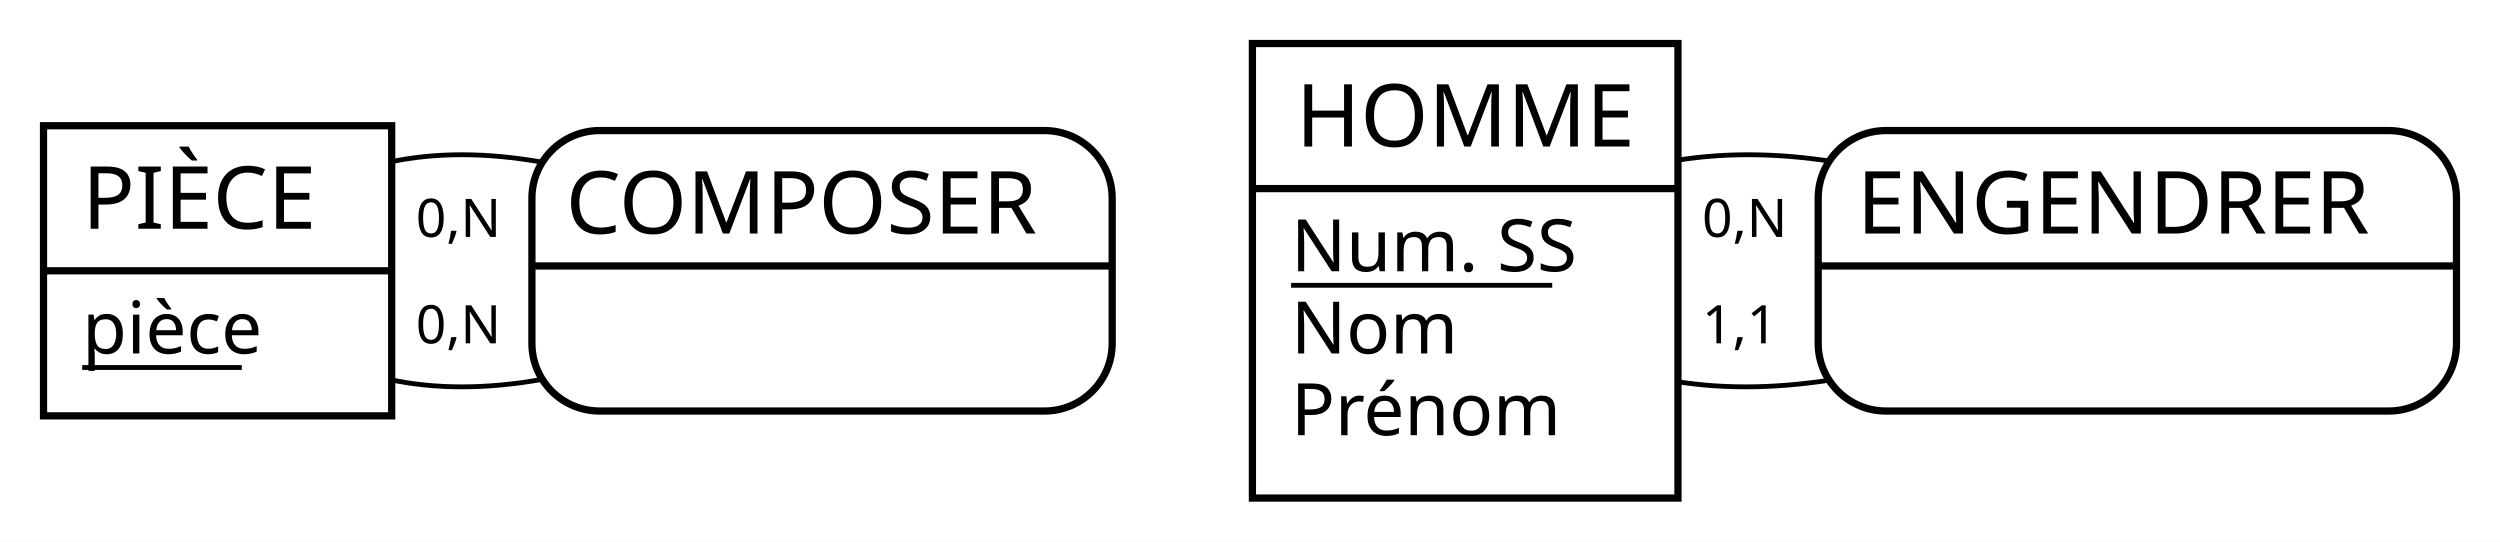
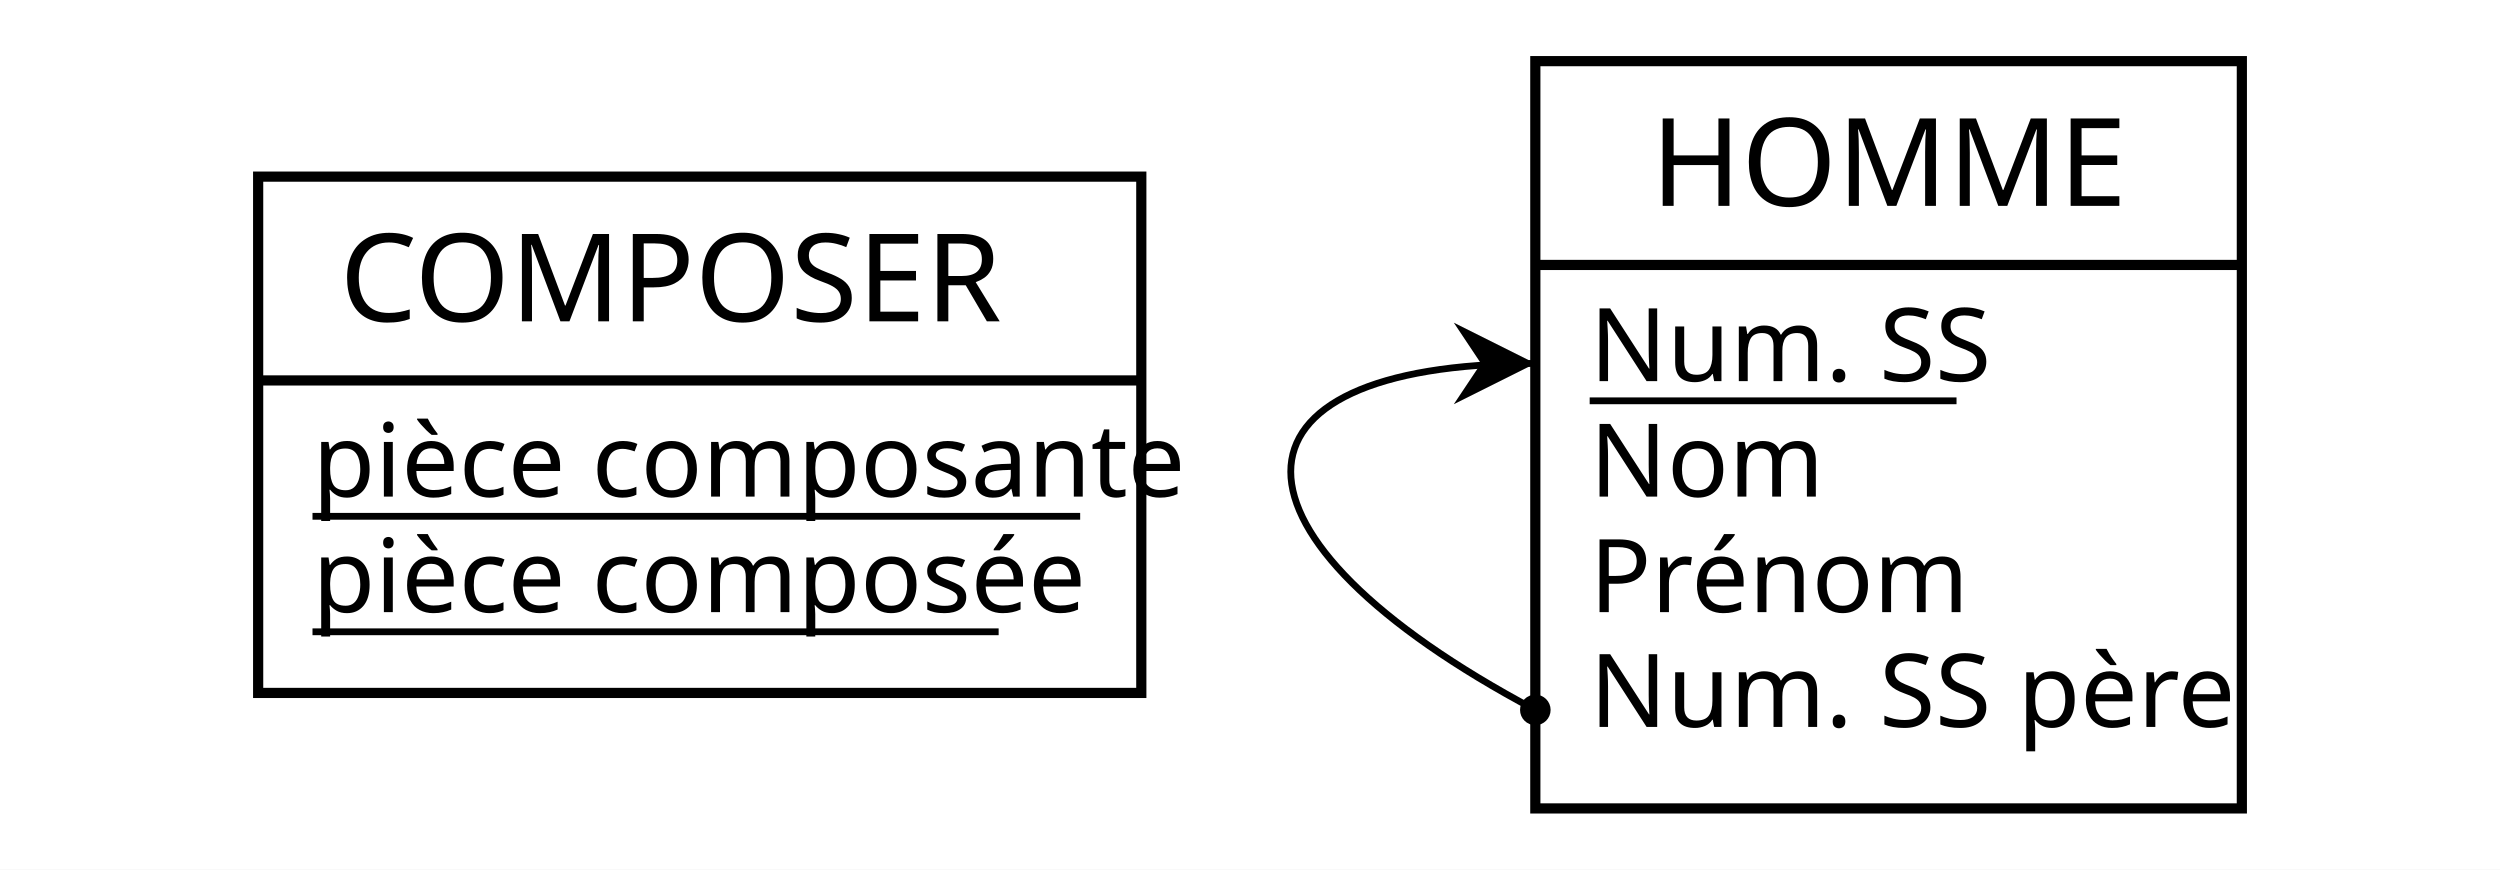
- <svg xmlns="http://www.w3.org/2000/svg" width="517" height="112" viewBox="0 0 517 112">
-   <rect x="0" y="0" width="517" height="112" fill="#FFFFFF" stroke="none" stroke-width="0" />
+ <svg xmlns="http://www.w3.org/2000/svg" width="368" height="128" viewBox="0 0 368 128">
+   <rect id="frame" x="0" y="0" width="368" height="128" fill="#FFFFFF" stroke="none" stroke-width="0" />
  <g>
-     <path d="M45 56 C70.67 24 112.33 24 170 56" fill="none" stroke="#000000" stroke-width="1" />
-     <path d="M45 56 C70.67 88 112.33 88 170 56" fill="none" stroke="#000000" stroke-width="1" />
    <g>
-       <path d="M216 27 a14 14 90 0 1 14 14 V55 h-120 V41 a14 14 90 0 1 14 -14" fill="#FFFFFF" stroke="#FFFFFF" stroke-width="0" />
-       <path d="M230 55 v16 a14 14 90 0 1 -14 14 H124 a14 14 90 0 1 -14 -14 V55 H120" fill="#FFFFFF" stroke="#FFFFFF" stroke-width="0" />
-       <rect x="110" y="27" width="120" height="58" fill="none" rx="14" stroke="#000000" stroke-width="1.5" />
-       <line x1="110" y1="55" x2="230" y2="55" stroke="#000000" stroke-width="1.5" />
-       <text x="117" y="48.3" fill="#000000" font-family="Copperplate" font-size="18">COMPOSER</text>
+       <rect x="38" y="26" width="130" height="30" fill="#FFFFFF" stroke="none" stroke-width="0" opacity="1" />
+       <rect x="38" y="56" width="130" height="46" fill="#FFFFFF" stroke="none" stroke-width="0" opacity="1" />
+       <rect x="38" y="26" width="130" height="76" fill="none" stroke="#000000" stroke-width="1.5" opacity="1" />
+       <line x1="38" y1="56" x2="168" y2="56" stroke="#000000" stroke-width="1.5" />
    </g>
-     <text x="86" y="49" fill="#000000" font-family="Futura" font-size="11">0,N</text>
-     <text x="86" y="71" fill="#000000" font-family="Futura" font-size="11">0,N</text>
-   </g>
-   <g>
-     <path d="M303 56 C334.67 24 381 24 442 56" fill="none" stroke="#000000" stroke-width="1" />
-     <path d="M303 56 C334 88 380.33 88 442 56" fill="none" stroke="#000000" stroke-width="1" />
-     <g>
-       <path d="M494 27 a14 14 90 0 1 14 14 V55 h-132 V41 a14 14 90 0 1 14 -14" fill="#FFFFFF" stroke="#FFFFFF" stroke-width="0" />
-       <path d="M508 55 v16 a14 14 90 0 1 -14 14 H390 a14 14 90 0 1 -14 -14 V55 H132" fill="#FFFFFF" stroke="#FFFFFF" stroke-width="0" />
-       <rect x="376" y="27" width="132" height="58" fill="none" rx="14" stroke="#000000" stroke-width="1.5" />
-       <line x1="376" y1="55" x2="508" y2="55" stroke="#000000" stroke-width="1.5" />
-       <text x="384" y="48.3" fill="#000000" font-family="Copperplate" font-size="18">ENGENDRER</text>
-     </g>
-     <text x="352" y="49" fill="#000000" font-family="Futura" font-size="11">0,N</text>
-     <text x="352" y="71" fill="#000000" font-family="Futura" font-size="11">1,1</text>
+     <text x="50" y="47.3" fill="#000000" font-family="Copperplate" font-size="18">COMPOSER</text>
+     <text x="46" y="73.1" fill="#000000" font-family="Gill Sans" font-size="15">pièce composante</text>
+     <line x1="46" y1="76" x2="159" y2="76" stroke="#000000" stroke-width="1" />
+     <text x="46" y="90.1" fill="#000000" font-family="Gill Sans" font-size="15">pièce composée</text>
+     <line x1="46" y1="93" x2="147" y2="93" stroke="#000000" stroke-width="1" />
  </g>
  <g>
    <g>
-       <rect x="9" y="26" width="72" height="30" fill="#FFFFFF" stroke="none" stroke-width="0" opacity="1" />
-       <rect x="9" y="56" width="72" height="30" fill="#FFFFFF" stroke="none" stroke-width="0" opacity="1" />
-       <rect x="9" y="26" width="72" height="60" fill="none" stroke="#000000" stroke-width="1.5" opacity="1" />
-       <line x1="9" y1="56" x2="81" y2="56" stroke="#000000" stroke-width="1.5" />
+       <rect x="226" y="9" width="104" height="30" fill="#FFFFFF" stroke="none" stroke-width="0" opacity="1" />
+       <rect x="226" y="39" width="104" height="80" fill="#FFFFFF" stroke="none" stroke-width="0" opacity="1" />
+       <rect x="226" y="9" width="104" height="110" fill="none" stroke="#000000" stroke-width="1.5" opacity="1" />
+       <line x1="226" y1="39" x2="330" y2="39" stroke="#000000" stroke-width="1.5" />
    </g>
-     <text x="17" y="47.3" fill="#000000" font-family="Copperplate" font-size="18">PIÈCE</text>
-     <text x="17" y="73.1" fill="#000000" font-family="Gill Sans" font-size="15">pièce</text>
-     <line x1="17" y1="76" x2="50" y2="76" stroke="#000000" stroke-width="1" />
+     <text x="243" y="30.3" fill="#000000" font-family="Copperplate" font-size="18">HOMME</text>
+     <text x="234" y="56.1" fill="#000000" font-family="Gill Sans" font-size="15">Num. SS</text>
+     <line x1="234" y1="59" x2="288" y2="59" stroke="#000000" stroke-width="1" />
+     <text x="234" y="73.1" fill="#000000" font-family="Gill Sans" font-size="15">Nom</text>
+     <text x="234" y="90.1" fill="#000000" font-family="Gill Sans" font-size="15">Prénom</text>
+     <text x="234" y="107" fill="#000000" font-family="Gill Sans" font-size="15">Num. SS père</text>
  </g>
-   <g>
-     <g>
-       <rect x="259" y="9" width="88" height="30" fill="#FFFFFF" stroke="none" stroke-width="0" opacity="1" />
-       <rect x="259" y="39" width="88" height="64" fill="#FFFFFF" stroke="none" stroke-width="0" opacity="1" />
-       <rect x="259" y="9" width="88" height="94" fill="none" stroke="#000000" stroke-width="1.5" opacity="1" />
-       <line x1="259" y1="39" x2="347" y2="39" stroke="#000000" stroke-width="1.5" />
-     </g>
-     <text x="268" y="30.3" fill="#000000" font-family="Copperplate" font-size="18">HOMME</text>
-     <text x="267" y="56.1" fill="#000000" font-family="Gill Sans" font-size="15">Num. SS</text>
-     <line x1="267" y1="59" x2="321" y2="59" stroke="#000000" stroke-width="1" />
-     <text x="267" y="73.1" fill="#000000" font-family="Gill Sans" font-size="15">Nom</text>
-     <text x="267" y="90" fill="#000000" font-family="Gill Sans" font-size="15">Prénom</text>
-   </g>
+   <path d="M226 104.5 C178 79 178 53.5 226 53.5" fill="none" stroke="#000000" stroke-width="1" />
+   <polygon points="226 53.5 214 59.5 218 53.5 214 47.5" fill="#000000" stroke-width="0" />
+   <circle cx="226" cy="104.5" r="1.5" stroke="#000000" stroke-width="1.5" fill="#000000" />
</svg>
